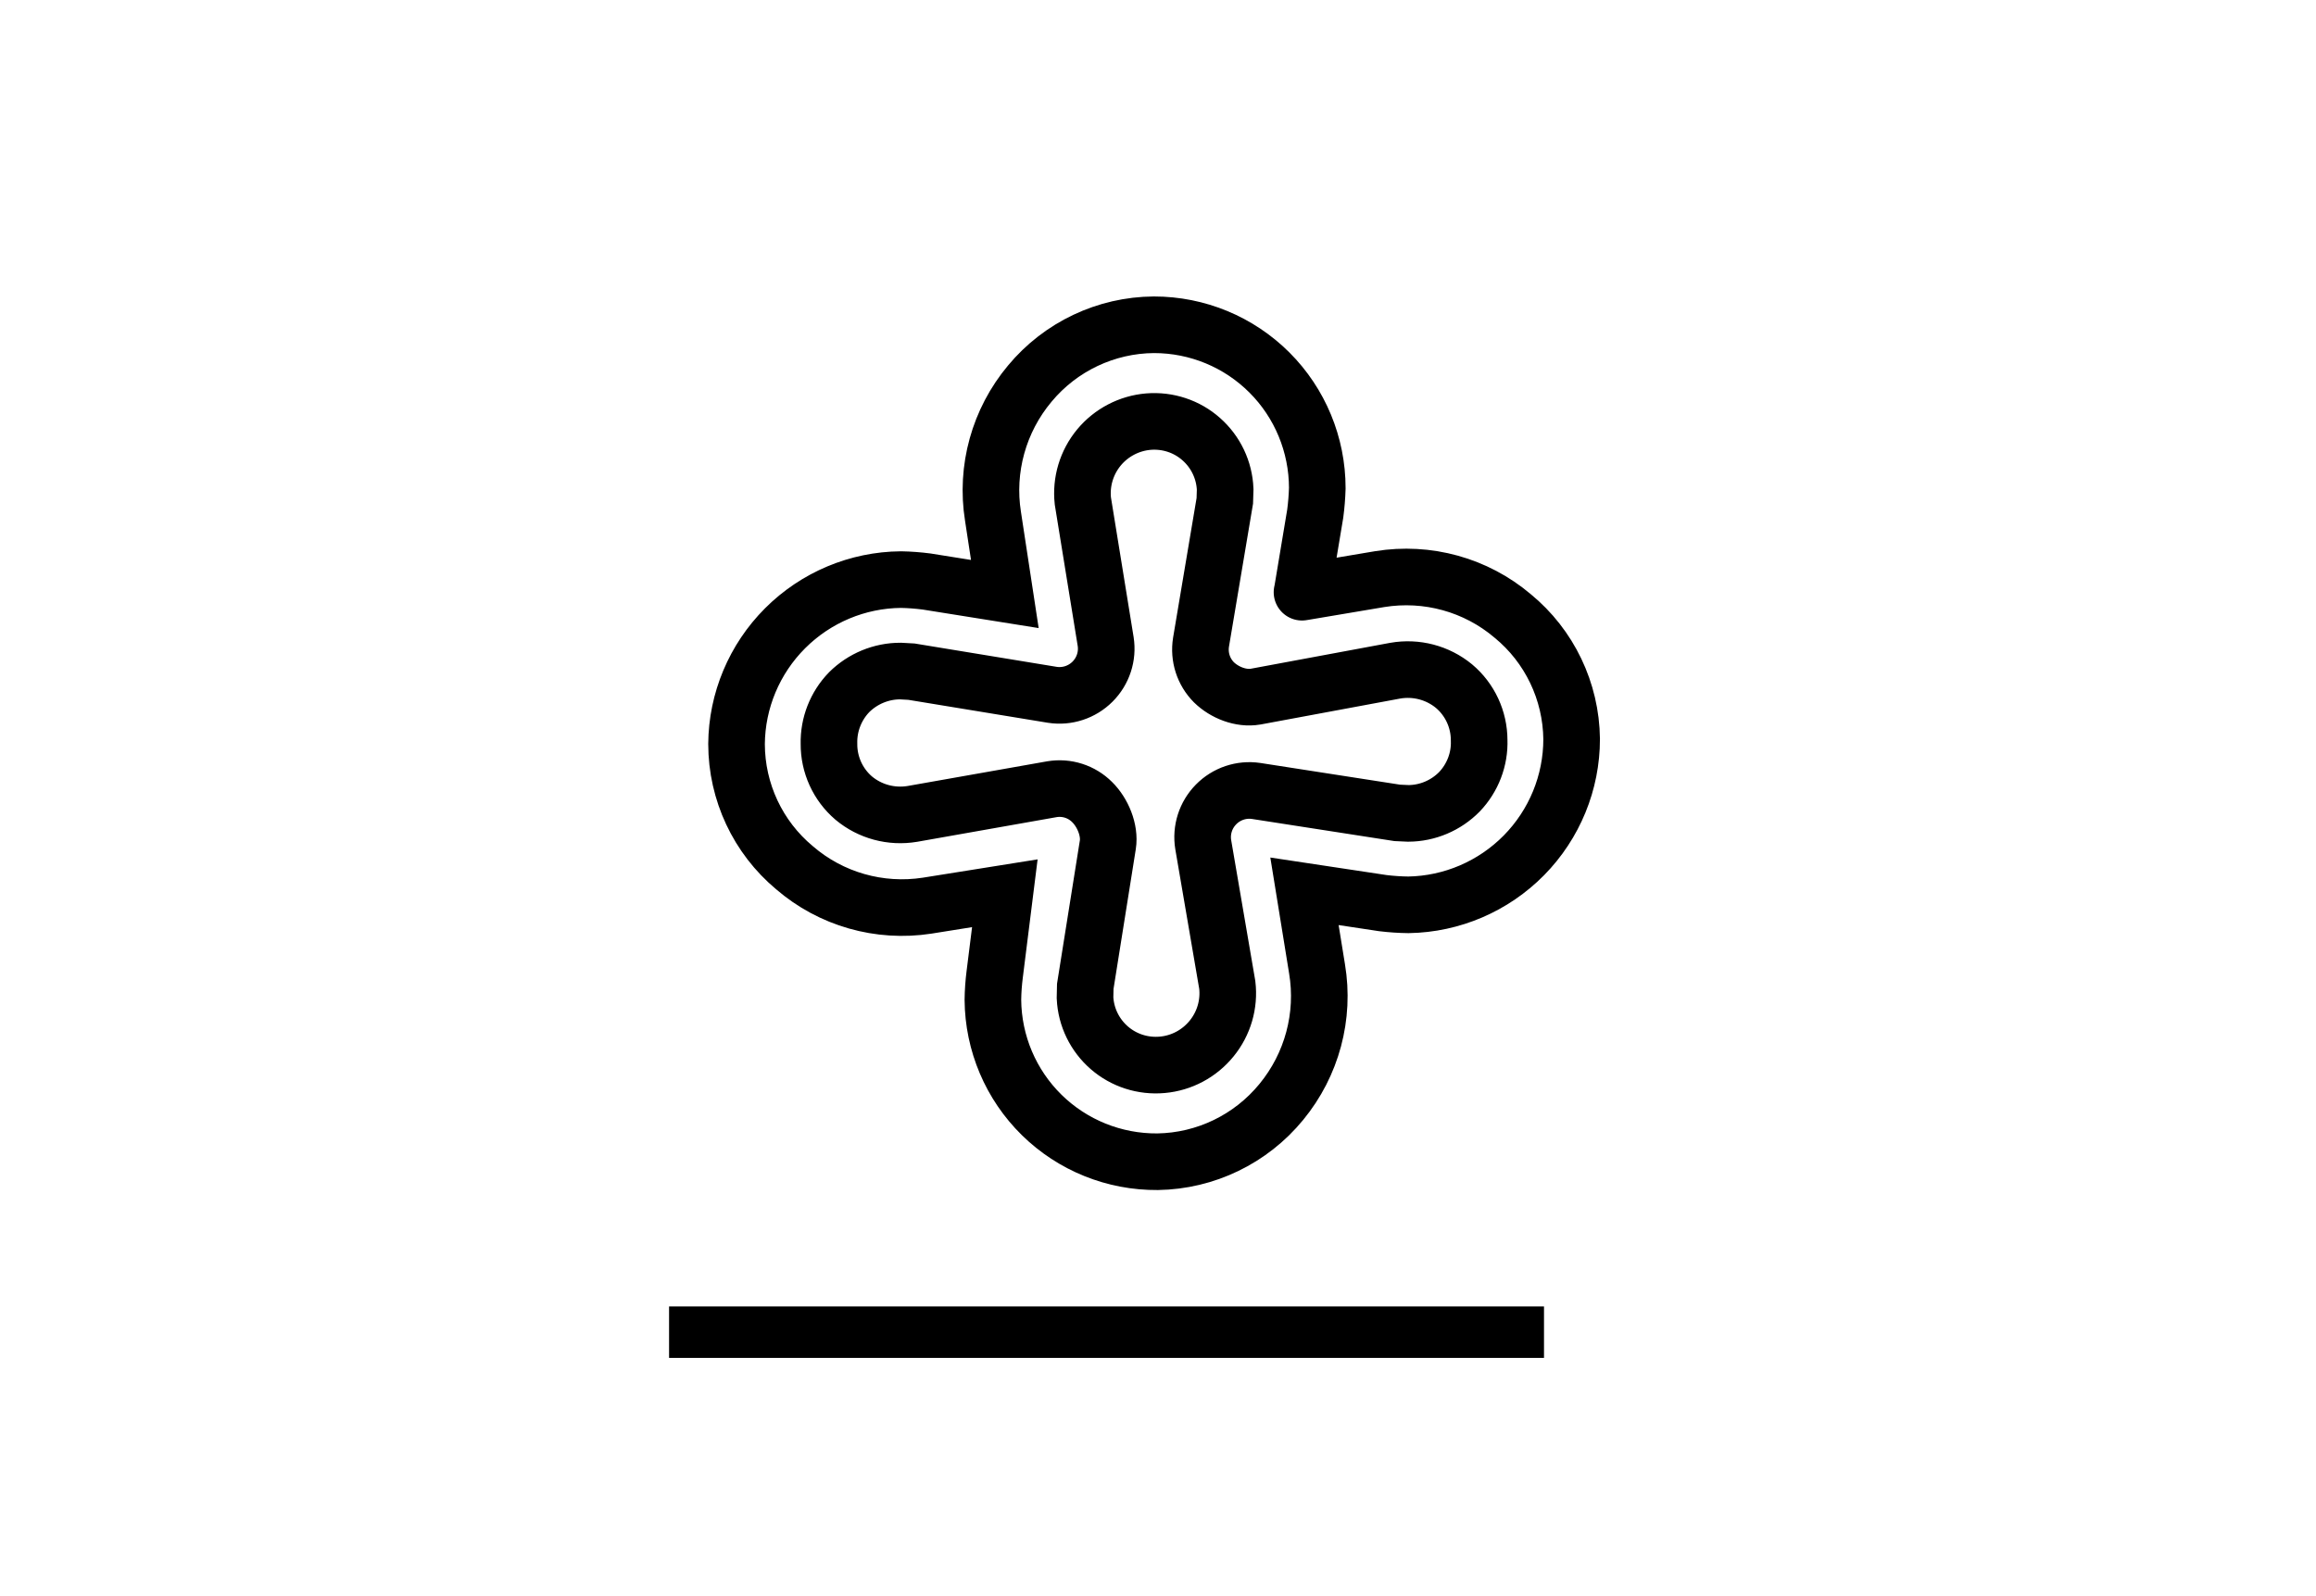
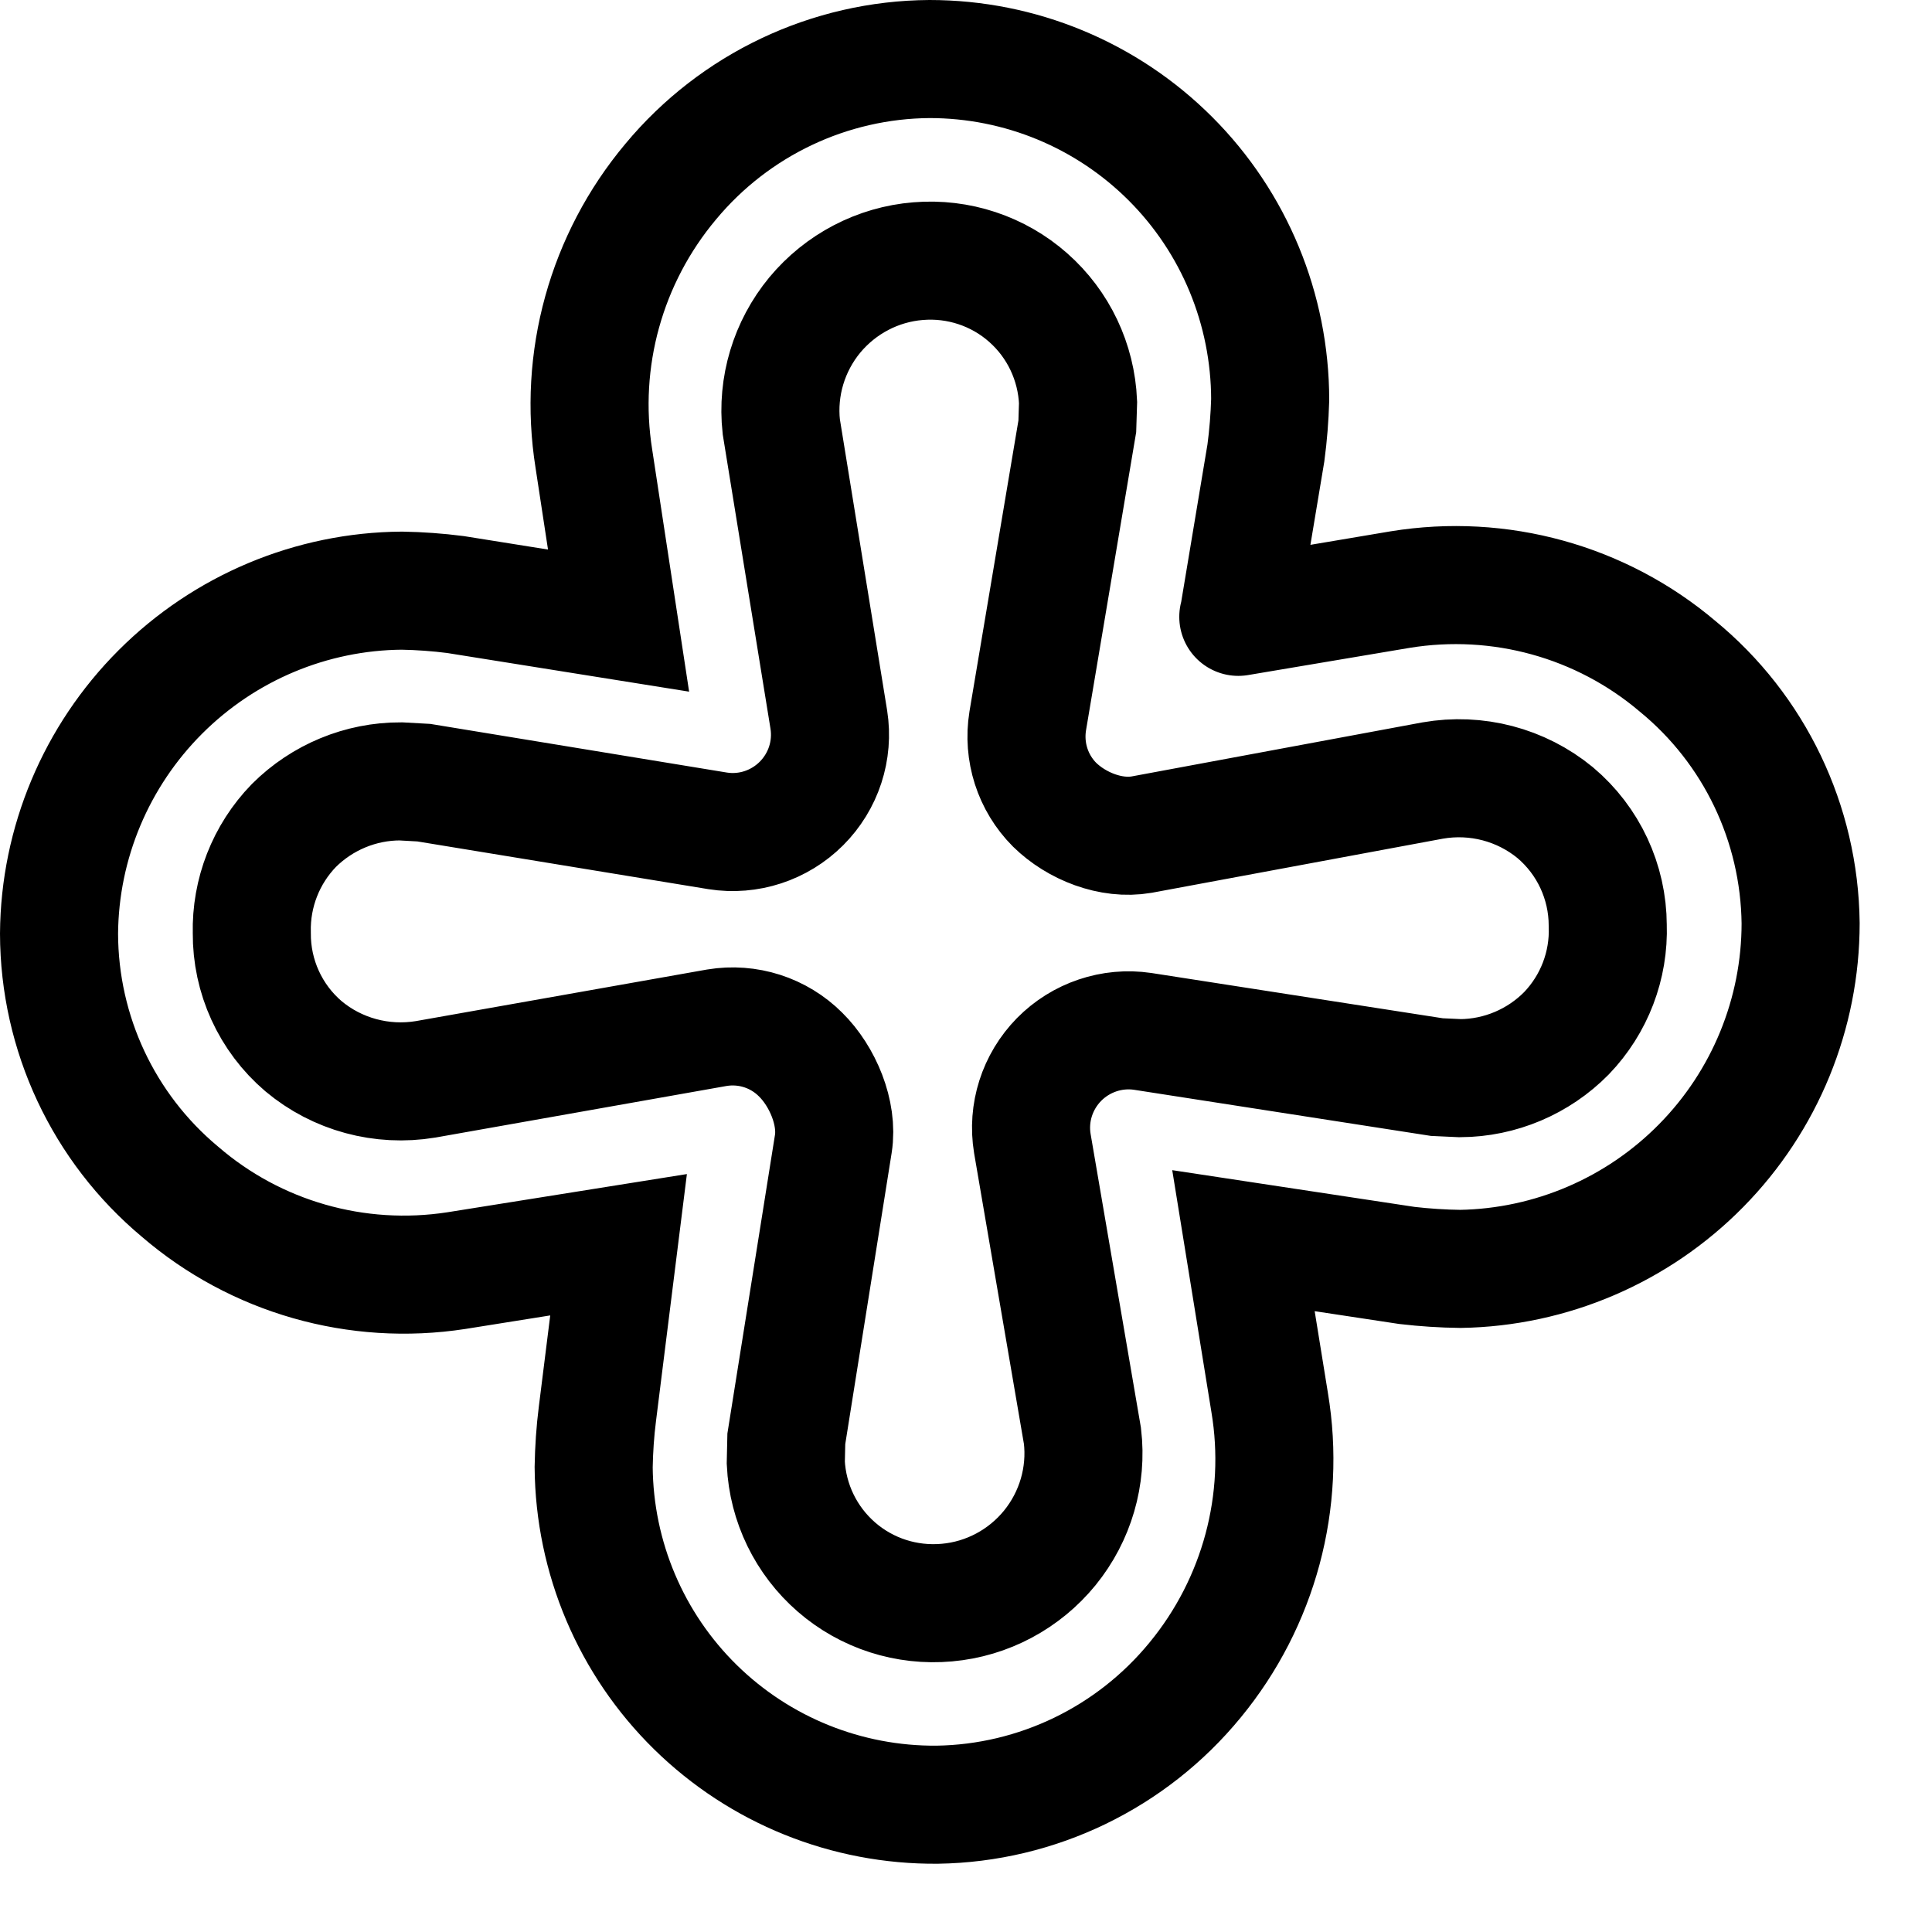
- <svg xmlns="http://www.w3.org/2000/svg" width="45" height="31" viewBox="0 0 45 31" fill="none">
-   <path d="M25.301 11.504L25.555 9.981C25.577 9.816 25.59 9.65 25.595 9.484C25.594 8.641 25.26 7.834 24.666 7.24C24.071 6.645 23.265 6.311 22.421 6.311C21.49 6.317 20.607 6.735 20.01 7.453C19.408 8.171 19.147 9.113 19.294 10.034L19.524 11.543L18.003 11.3C17.838 11.279 17.673 11.266 17.506 11.263C16.663 11.27 15.854 11.609 15.255 12.208C14.657 12.806 14.317 13.615 14.311 14.459C14.313 15.389 14.725 16.268 15.437 16.862C16.145 17.473 17.086 17.742 18.014 17.599L19.524 17.358L19.327 18.933C19.306 19.098 19.294 19.264 19.292 19.43C19.299 20.273 19.64 21.076 20.24 21.666C20.84 22.255 21.649 22.582 22.493 22.575C23.424 22.561 24.304 22.136 24.896 21.413C25.491 20.69 25.744 19.746 25.59 18.826L25.346 17.32L26.87 17.55C27.035 17.57 27.201 17.581 27.367 17.583C28.211 17.569 29.017 17.223 29.611 16.62C30.205 16.016 30.537 15.205 30.537 14.361C30.526 13.432 30.107 12.556 29.39 11.968C28.677 11.364 27.733 11.103 26.806 11.254L25.298 11.508M21.22 15.586C21.016 15.382 20.727 15.289 20.441 15.336L17.727 15.816C17.319 15.884 16.903 15.772 16.587 15.508C16.28 15.245 16.104 14.859 16.107 14.453C16.098 14.081 16.239 13.72 16.499 13.451C16.764 13.188 17.122 13.04 17.494 13.04L17.71 13.052L20.448 13.502C20.733 13.546 21.023 13.451 21.228 13.246C21.433 13.041 21.528 12.751 21.483 12.466L21.04 9.736C20.999 9.362 21.112 8.987 21.352 8.696C21.593 8.405 21.941 8.224 22.315 8.193C22.69 8.163 23.061 8.285 23.341 8.534C23.622 8.782 23.79 9.134 23.805 9.51L23.798 9.733L23.336 12.479C23.29 12.764 23.383 13.054 23.586 13.258C23.791 13.459 24.112 13.586 24.397 13.537L27.109 13.033C27.516 12.962 27.932 13.071 28.25 13.332C28.56 13.592 28.739 13.977 28.74 14.383C28.753 14.755 28.614 15.117 28.356 15.387C28.094 15.653 27.737 15.804 27.365 15.806L27.148 15.796L24.406 15.37C24.121 15.328 23.831 15.425 23.628 15.632C23.425 15.838 23.332 16.129 23.379 16.414L23.846 19.14C23.89 19.513 23.78 19.889 23.542 20.181C23.304 20.474 22.958 20.659 22.583 20.692C22.208 20.726 21.837 20.607 21.554 20.361C21.271 20.115 21.1 19.765 21.082 19.389L21.087 19.166L21.525 16.417C21.57 16.131 21.425 15.787 21.22 15.586Z" stroke="black" stroke-width="1.1" stroke-linecap="round" />
-   <path d="M13 25.887L30 25.887" stroke="black" />
+ <svg xmlns="http://www.w3.org/2000/svg" width="18" height="18" viewBox="0 0 18 18" fill="none">
+   <path d="M11.54 5.743L11.794 4.22C11.816 4.056 11.829 3.89 11.834 3.724C11.833 2.88 11.499 2.073 10.905 1.479C10.31 0.884 9.504 0.55 8.66 0.55C7.729 0.556 6.846 0.974 6.249 1.692C5.647 2.41 5.386 3.352 5.533 4.274L5.763 5.782L4.242 5.539C4.077 5.518 3.912 5.506 3.745 5.503C2.902 5.509 2.093 5.848 1.494 6.447C0.896 7.045 0.556 7.854 0.55 8.698C0.552 9.628 0.964 10.507 1.676 11.102C2.383 11.712 3.325 11.981 4.252 11.838L5.763 11.597L5.566 13.172C5.545 13.337 5.534 13.503 5.531 13.669C5.538 14.512 5.879 15.316 6.479 15.905C7.079 16.494 7.888 16.821 8.732 16.814C9.663 16.8 10.543 16.375 11.135 15.652C11.73 14.929 11.983 13.985 11.829 13.066L11.585 11.559L13.109 11.79C13.274 11.809 13.44 11.82 13.606 11.822C14.45 11.808 15.257 11.462 15.85 10.859C16.444 10.256 16.776 9.444 16.776 8.601C16.765 7.671 16.346 6.795 15.629 6.207C14.916 5.603 13.972 5.342 13.045 5.493L11.537 5.747M7.459 9.825C7.255 9.621 6.966 9.528 6.68 9.575L3.965 10.056C3.558 10.123 3.142 10.011 2.827 9.747C2.519 9.484 2.343 9.098 2.346 8.692C2.337 8.32 2.478 7.959 2.738 7.691C3.003 7.427 3.361 7.279 3.733 7.28L3.949 7.292L6.687 7.741C6.972 7.786 7.262 7.691 7.467 7.486C7.672 7.281 7.767 6.991 7.722 6.705L7.279 3.975C7.238 3.601 7.351 3.226 7.591 2.935C7.832 2.645 8.179 2.463 8.554 2.433C8.929 2.402 9.3 2.525 9.58 2.773C9.861 3.021 10.028 3.373 10.044 3.749L10.037 3.972L9.575 6.718C9.529 7.004 9.622 7.293 9.825 7.497C10.03 7.698 10.351 7.825 10.636 7.776L13.348 7.272C13.755 7.201 14.171 7.31 14.489 7.571C14.799 7.832 14.978 8.216 14.979 8.622C14.992 8.994 14.854 9.356 14.595 9.626C14.333 9.892 13.976 10.043 13.604 10.045L13.387 10.035L10.645 9.609C10.36 9.567 10.07 9.665 9.867 9.871C9.664 10.078 9.571 10.368 9.618 10.653L10.085 13.379C10.129 13.752 10.019 14.128 9.781 14.421C9.543 14.713 9.197 14.898 8.822 14.931C8.447 14.965 8.076 14.846 7.793 14.6C7.51 14.354 7.339 14.004 7.321 13.628L7.326 13.405L7.764 10.656C7.809 10.37 7.664 10.027 7.459 9.825Z" stroke="black" stroke-width="1.1" stroke-linecap="round" />
</svg>
